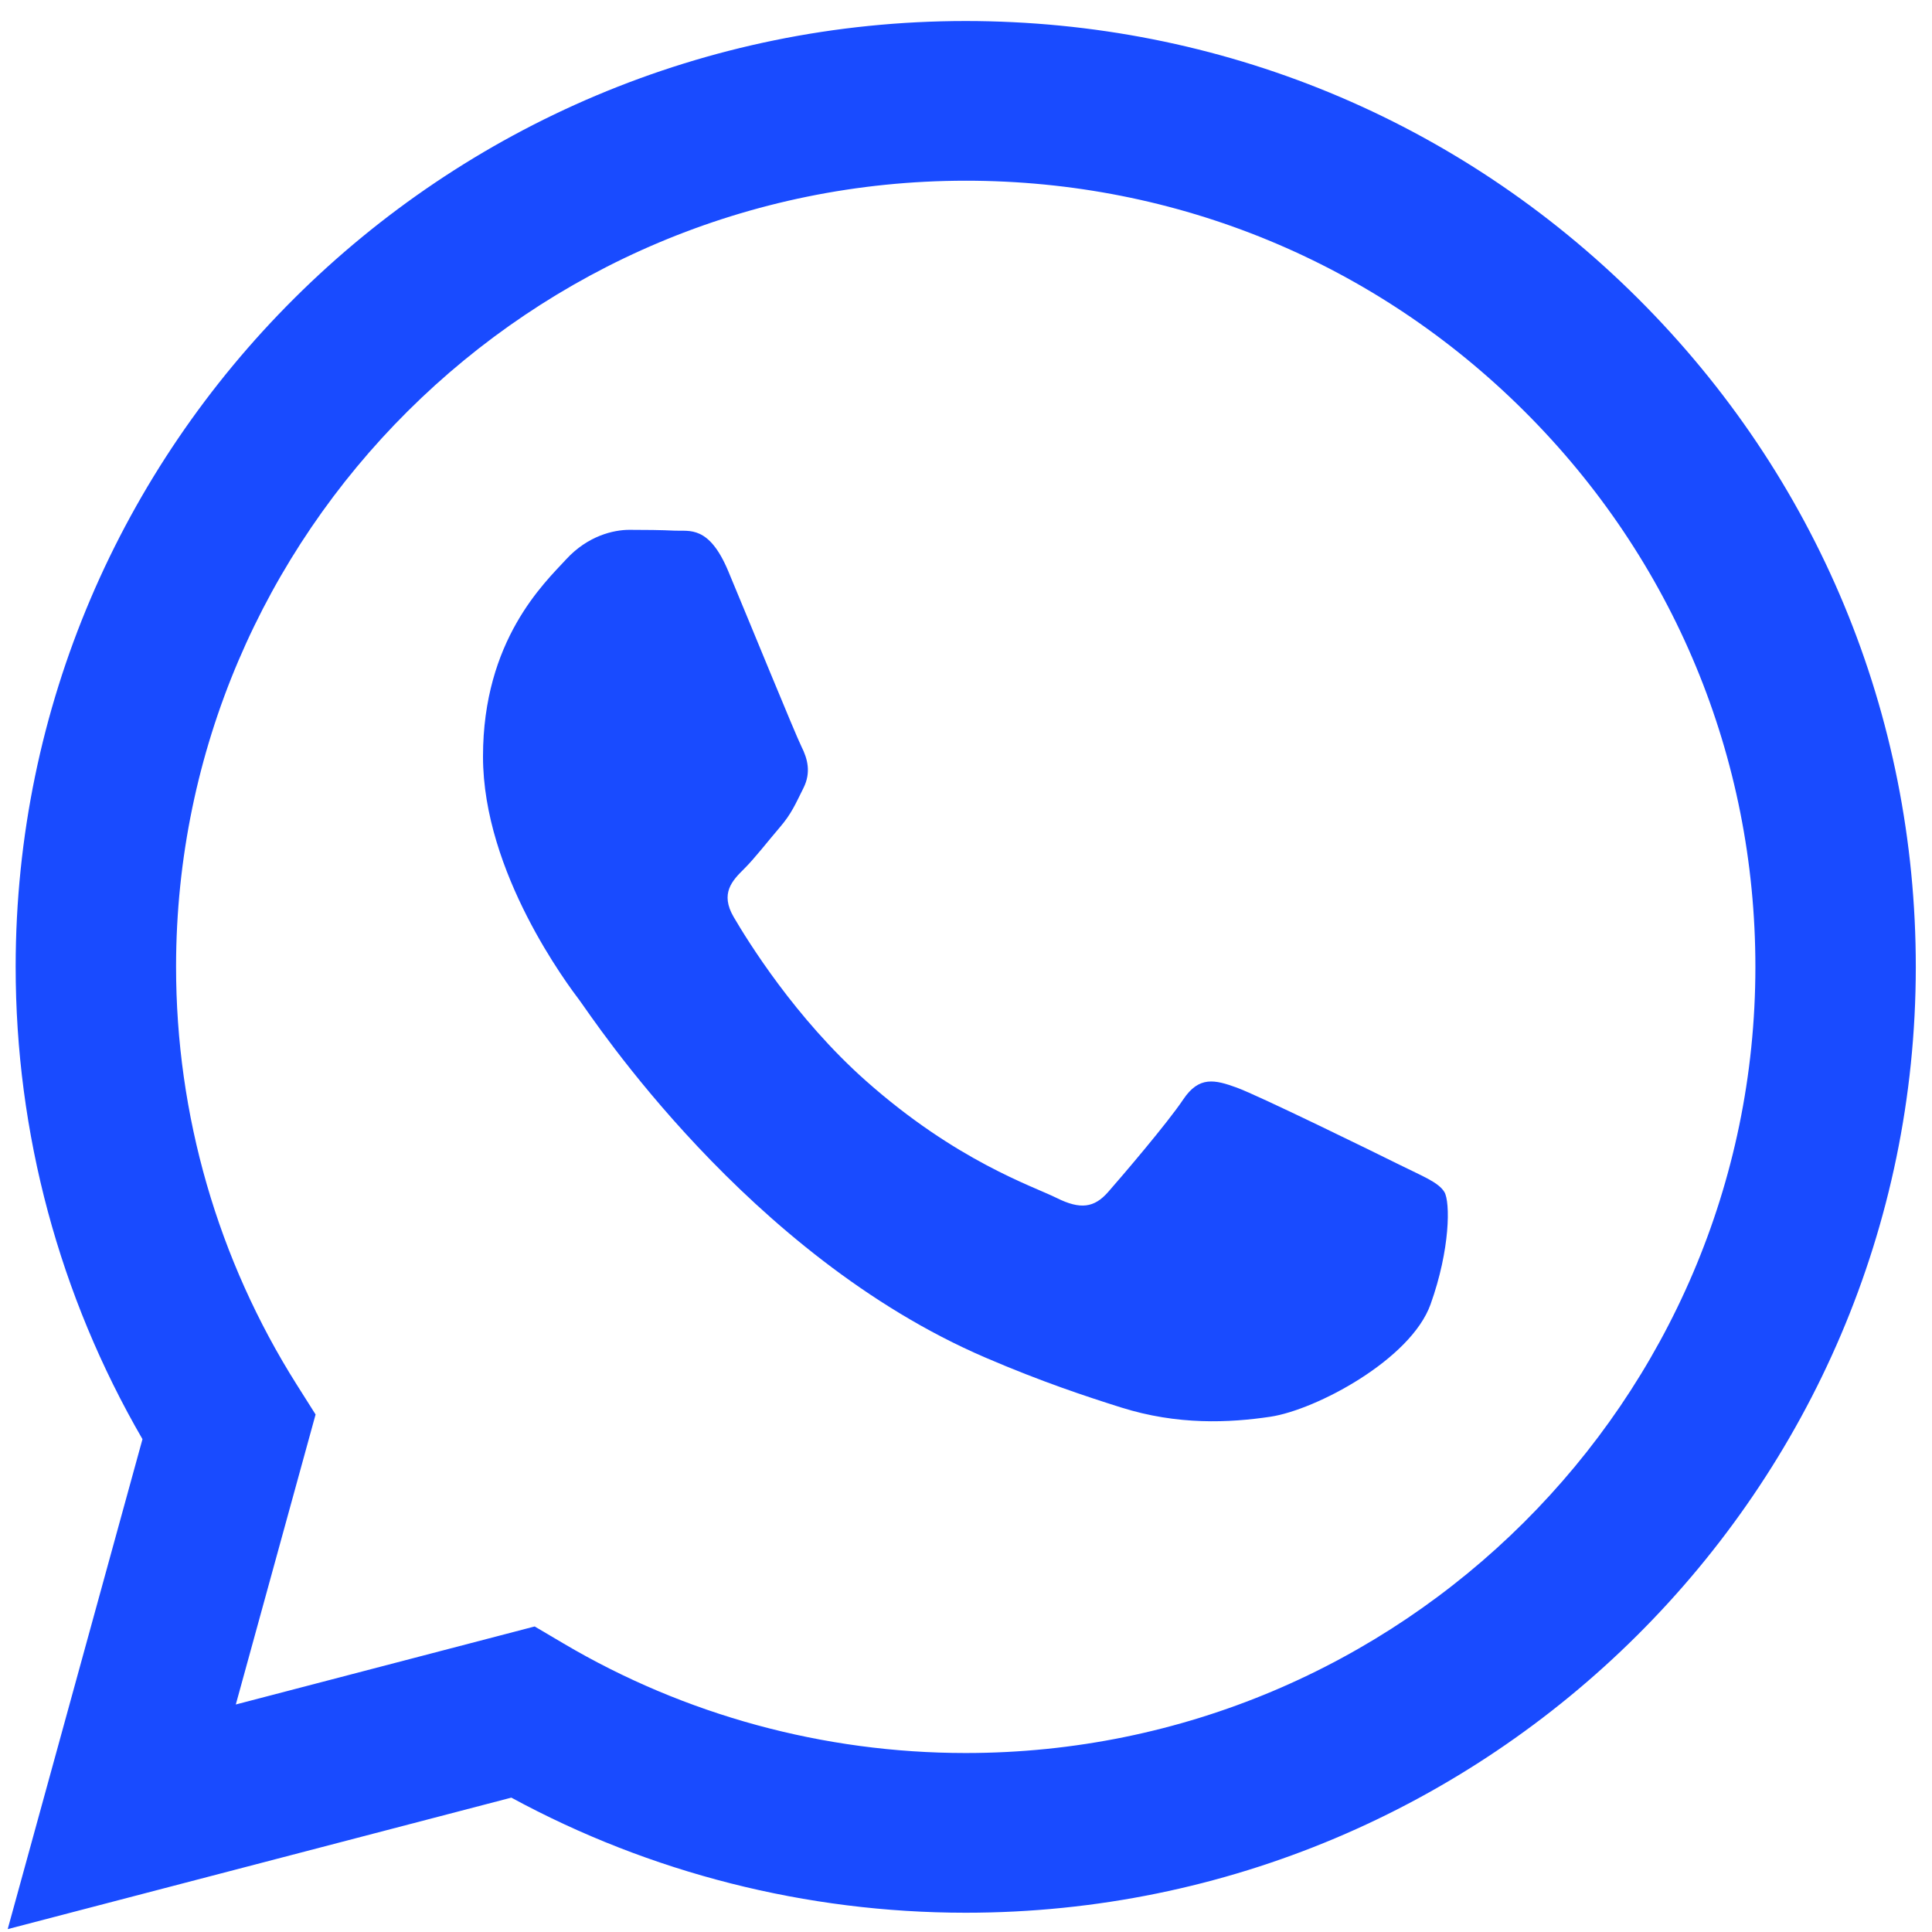
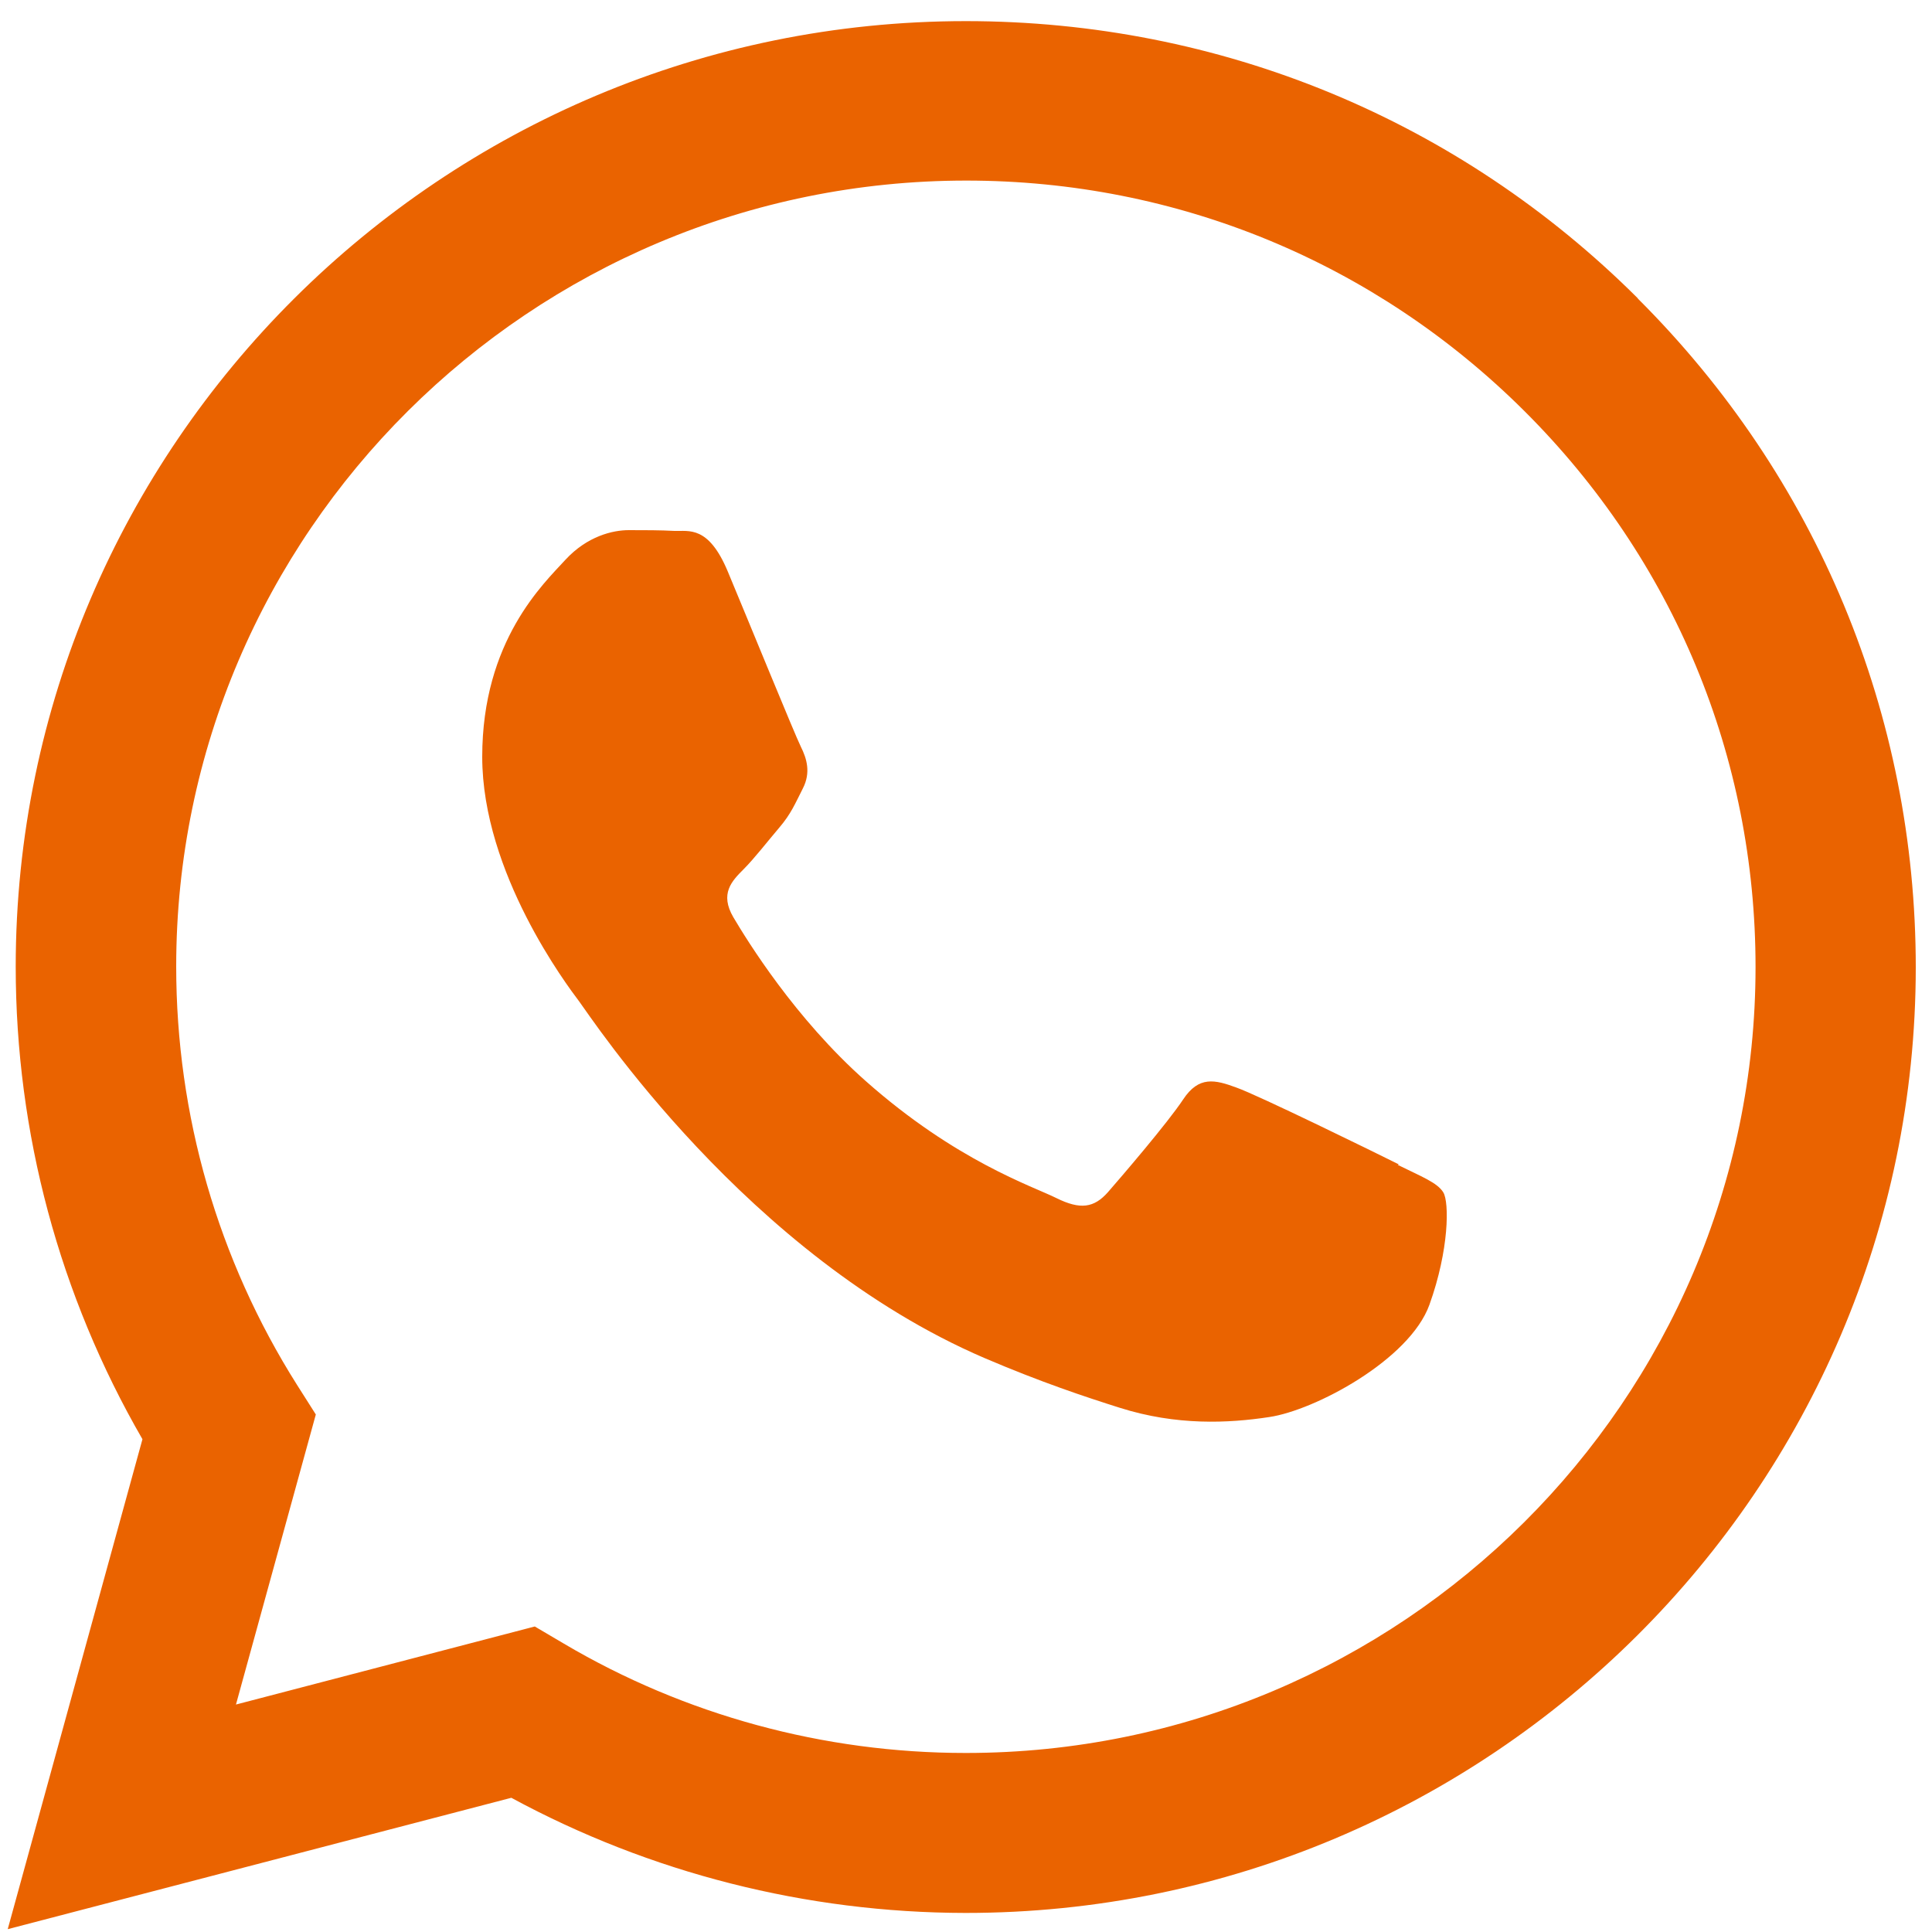
- <svg xmlns="http://www.w3.org/2000/svg" width="75" height="75" viewBox="0 0 75 75" fill="none">
-   <path fill-rule="evenodd" clip-rule="evenodd" d="M63.579 11.58C56.616 4.642 47.356 0.82 37.49 0.816C17.161 0.816 0.616 17.28 0.608 37.518C0.605 43.987 2.304 50.302 5.531 55.868L0.299 74.888L19.85 69.784C25.237 72.708 31.302 74.249 37.475 74.252H37.49C57.817 74.252 74.363 57.785 74.371 37.547C74.375 27.74 70.543 18.518 63.579 11.58ZM37.49 68.052H37.478C31.977 68.05 26.582 66.58 21.876 63.8L20.756 63.139L9.154 66.168L12.251 54.91L11.522 53.756C8.454 48.899 6.833 43.285 6.835 37.52C6.842 20.7 20.594 7.015 37.502 7.015C45.69 7.018 53.387 10.195 59.174 15.962C64.962 21.728 68.148 29.393 68.144 37.545C68.137 54.367 54.386 68.052 37.49 68.052ZM54.305 45.204C53.383 44.745 48.852 42.526 48.008 42.22C47.163 41.914 46.549 41.761 45.934 42.679C45.32 43.597 43.554 45.663 43.016 46.275C42.479 46.887 41.941 46.964 41.02 46.505C40.098 46.046 37.129 45.077 33.609 41.953C30.869 39.521 29.02 36.518 28.482 35.599C27.945 34.681 28.425 34.185 28.887 33.728C29.301 33.317 29.808 32.657 30.269 32.121C30.73 31.585 30.883 31.203 31.19 30.591C31.497 29.979 31.344 29.443 31.113 28.984C30.883 28.525 29.04 24.011 28.272 22.175C27.524 20.386 26.764 20.628 26.199 20.6C25.662 20.574 25.047 20.568 24.433 20.568C23.818 20.568 22.82 20.797 21.975 21.716C21.13 22.634 18.75 24.852 18.75 29.367C18.75 33.881 22.052 38.242 22.513 38.854C22.973 39.466 29.011 48.73 38.255 52.702C40.454 53.647 42.17 54.211 43.509 54.634C45.716 55.332 47.725 55.234 49.313 54.998C51.084 54.734 54.765 52.779 55.533 50.636C56.301 48.494 56.301 46.658 56.071 46.275C55.841 45.893 55.226 45.663 54.305 45.204Z" fill="#194BFF" />
+ <svg xmlns="http://www.w3.org/2000/svg" id="Capa_1" version="1.1" viewBox="0 0 75 75">
+   <defs>
+     <style>
+       .st0 {
+         fill: #ea6300;
+         fill-rule: evenodd;
+       }
+     </style>
+   </defs>
+   <path class="st0" d="M63.58,11.58C56.62,4.64,47.36.82,37.49.82,17.16.82.62,17.28.61,37.52c0,6.47,1.7,12.78,4.92,18.35L.3,74.89l19.55-5.1c5.39,2.92,11.45,4.46,17.62,4.47h.02c20.33,0,36.87-16.47,36.88-36.7,0-9.81-3.83-19.03-10.79-25.97ZM37.49,68.05h-.01c-5.5,0-10.9-1.47-15.6-4.25l-1.12-.66-11.6,3.03,3.1-11.26-.73-1.15c-3.07-4.86-4.69-10.47-4.69-16.24,0-16.82,13.76-30.51,30.67-30.51,8.19,0,15.88,3.18,21.67,8.95,5.79,5.77,8.97,13.43,8.97,21.58,0,16.82-13.76,30.51-30.65,30.51ZM54.3,45.2c-.92-.46-5.45-2.68-6.3-2.98-.84-.31-1.46-.46-2.07.46-.61.92-2.38,2.98-2.92,3.6-.54.61-1.07.69-2,.23-.92-.46-3.89-1.43-7.41-4.55-2.74-2.43-4.59-5.44-5.13-6.35-.54-.92-.06-1.41.4-1.87.41-.41.92-1.07,1.38-1.61.46-.54.61-.92.92-1.53.31-.61.15-1.15-.08-1.61-.23-.46-2.07-4.97-2.84-6.81-.75-1.79-1.51-1.55-2.07-1.57-.54-.03-1.15-.03-1.77-.03s-1.61.23-2.46,1.15c-.84.92-3.23,3.14-3.23,7.65s3.3,8.88,3.76,9.49c.46.61,6.5,9.88,15.74,13.85,2.2.94,3.92,1.51,5.25,1.93,2.21.7,4.22.6,5.8.36,1.77-.26,5.45-2.22,6.22-4.36.77-2.14.77-3.98.54-4.36-.23-.38-.84-.61-1.77-1.07Z" />
</svg>
